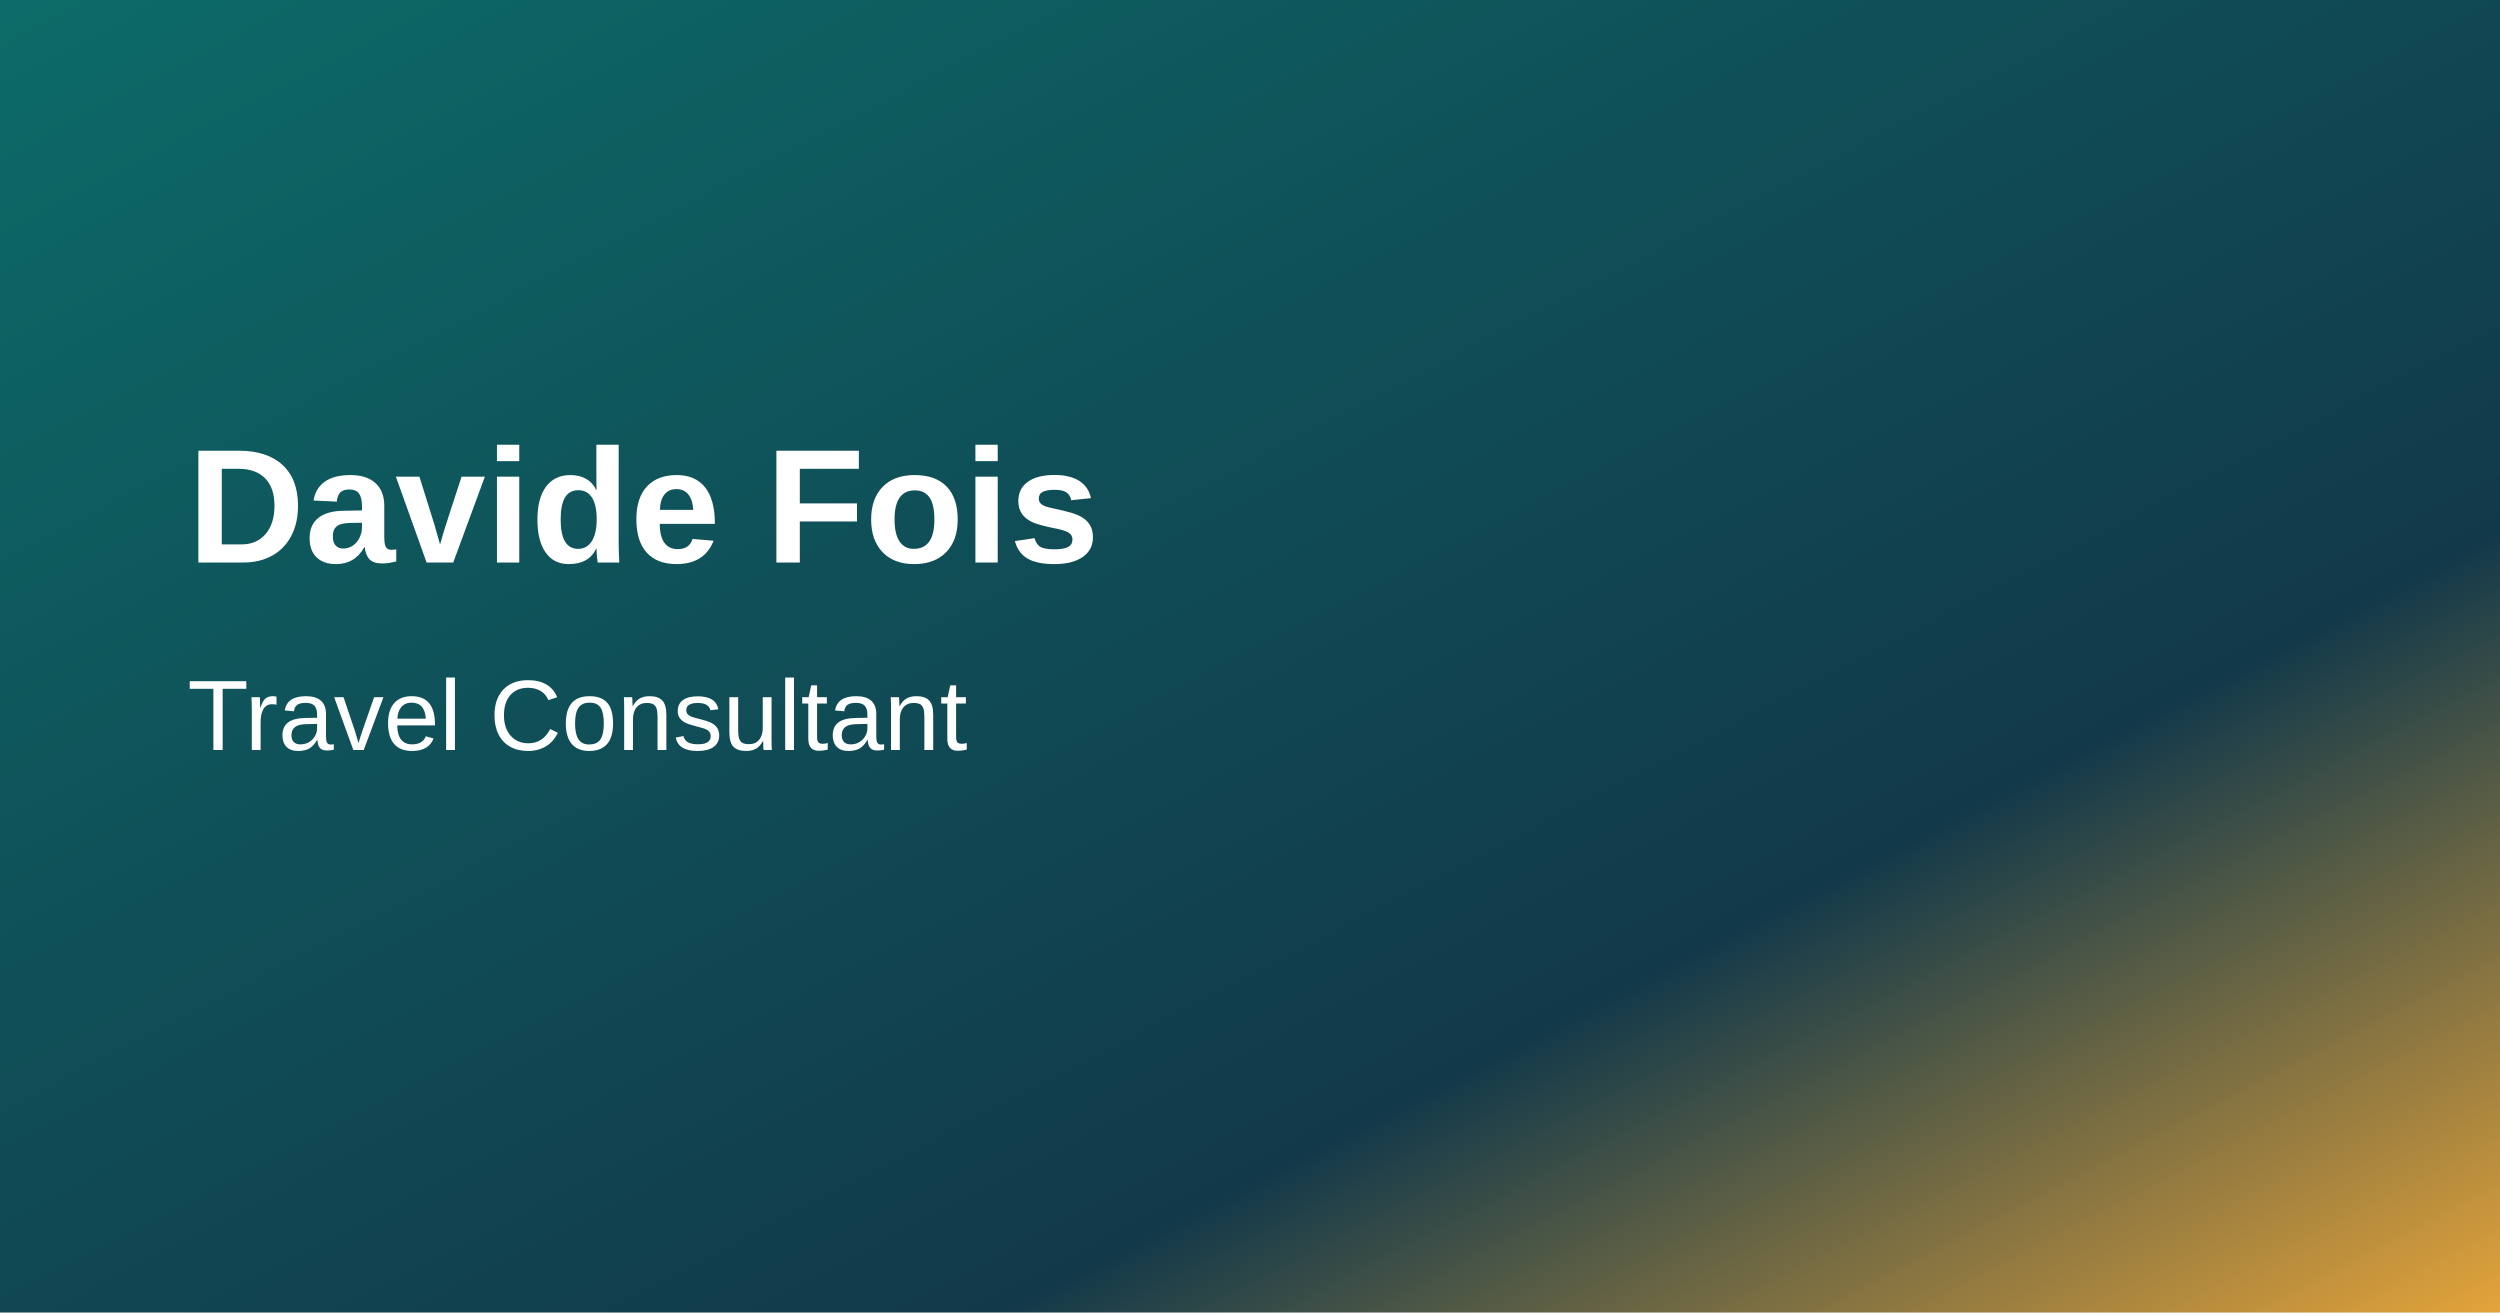
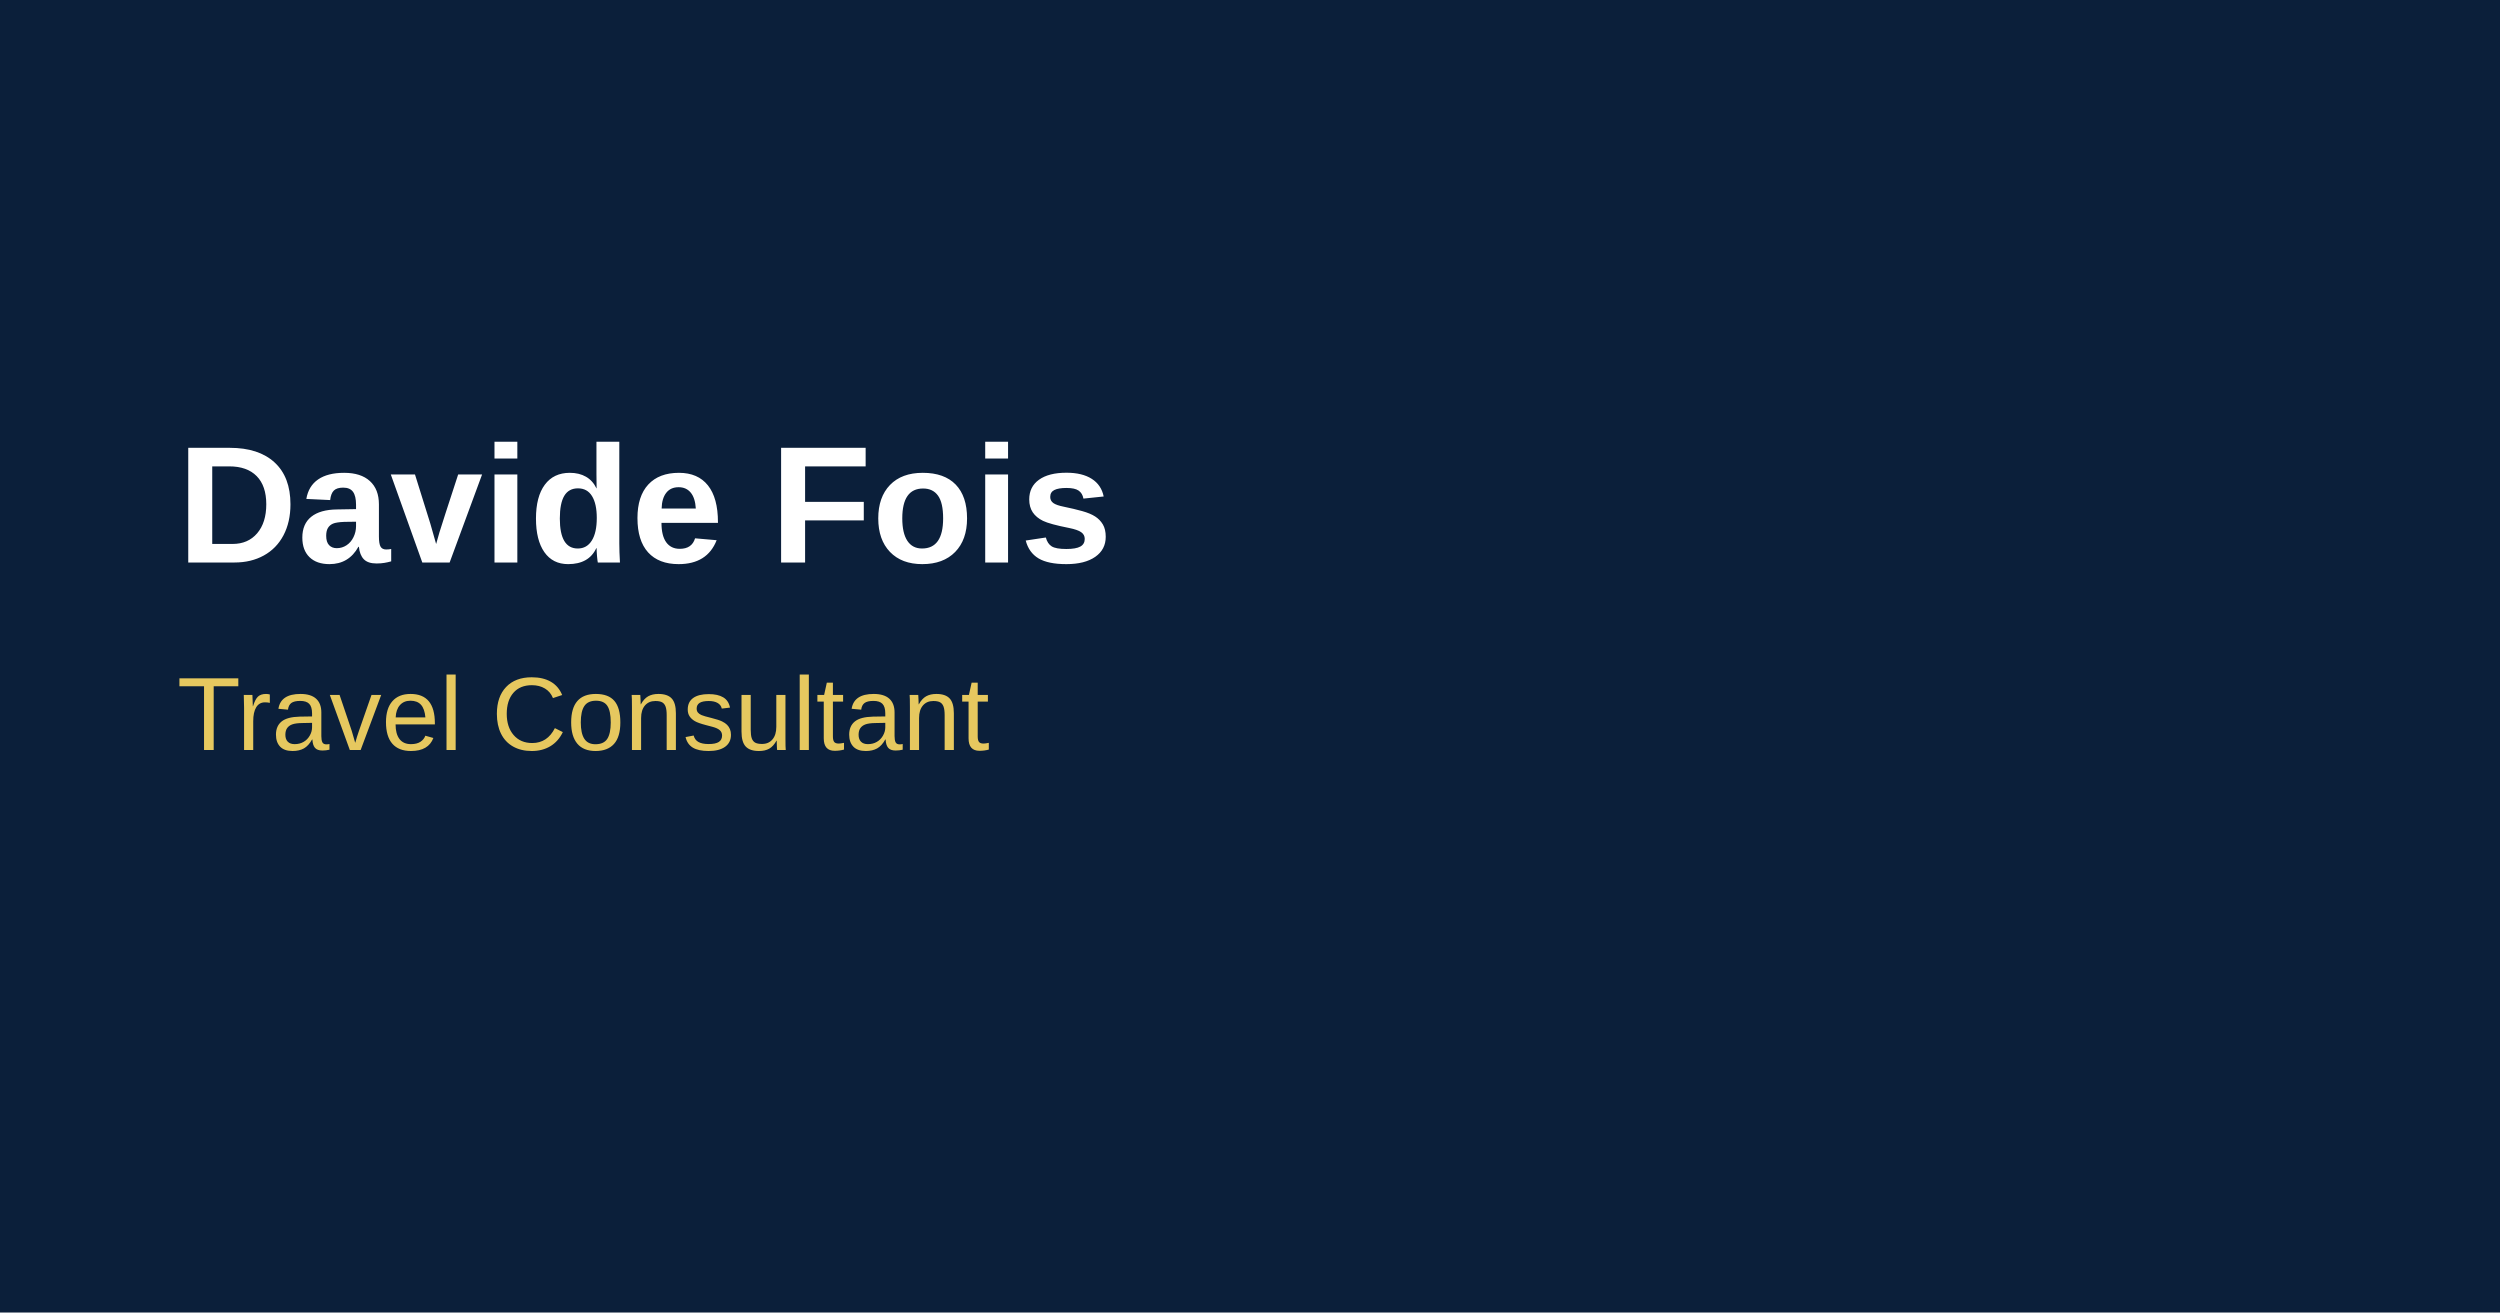
<svg xmlns="http://www.w3.org/2000/svg" width="1200" height="630">
-   <defs>
-     <linearGradient id="g" x1="0" y1="0" x2="1" y2="1">
-       <stop stop-color="#0c6b68" />
-       <stop offset=".7" stop-color="#12394a" />
-       <stop offset="1" stop-color="#e5a43a" />
-     </linearGradient>
-   </defs>
-   <rect width="1200" height="630" fill="url(#g)" />
-   <text x="90" y="270" fill="#fff" font-family="Arial" font-size="78" font-weight="700">Davide Fois</text>
-   <text x="90" y="360" fill="#fff" font-family="Arial" font-size="48">Travel Consultant</text>
+   <rect width="1200" height="630" fill="#0b1f3a" />
+   <text x="85" y="270" fill="#fff" font-family="Arial" font-size="80" font-weight="700">Davide Fois</text>
+   <text x="85" y="360" fill="#e6c85f" font-family="Arial" font-size="50">Travel Consultant</text>
</svg>
